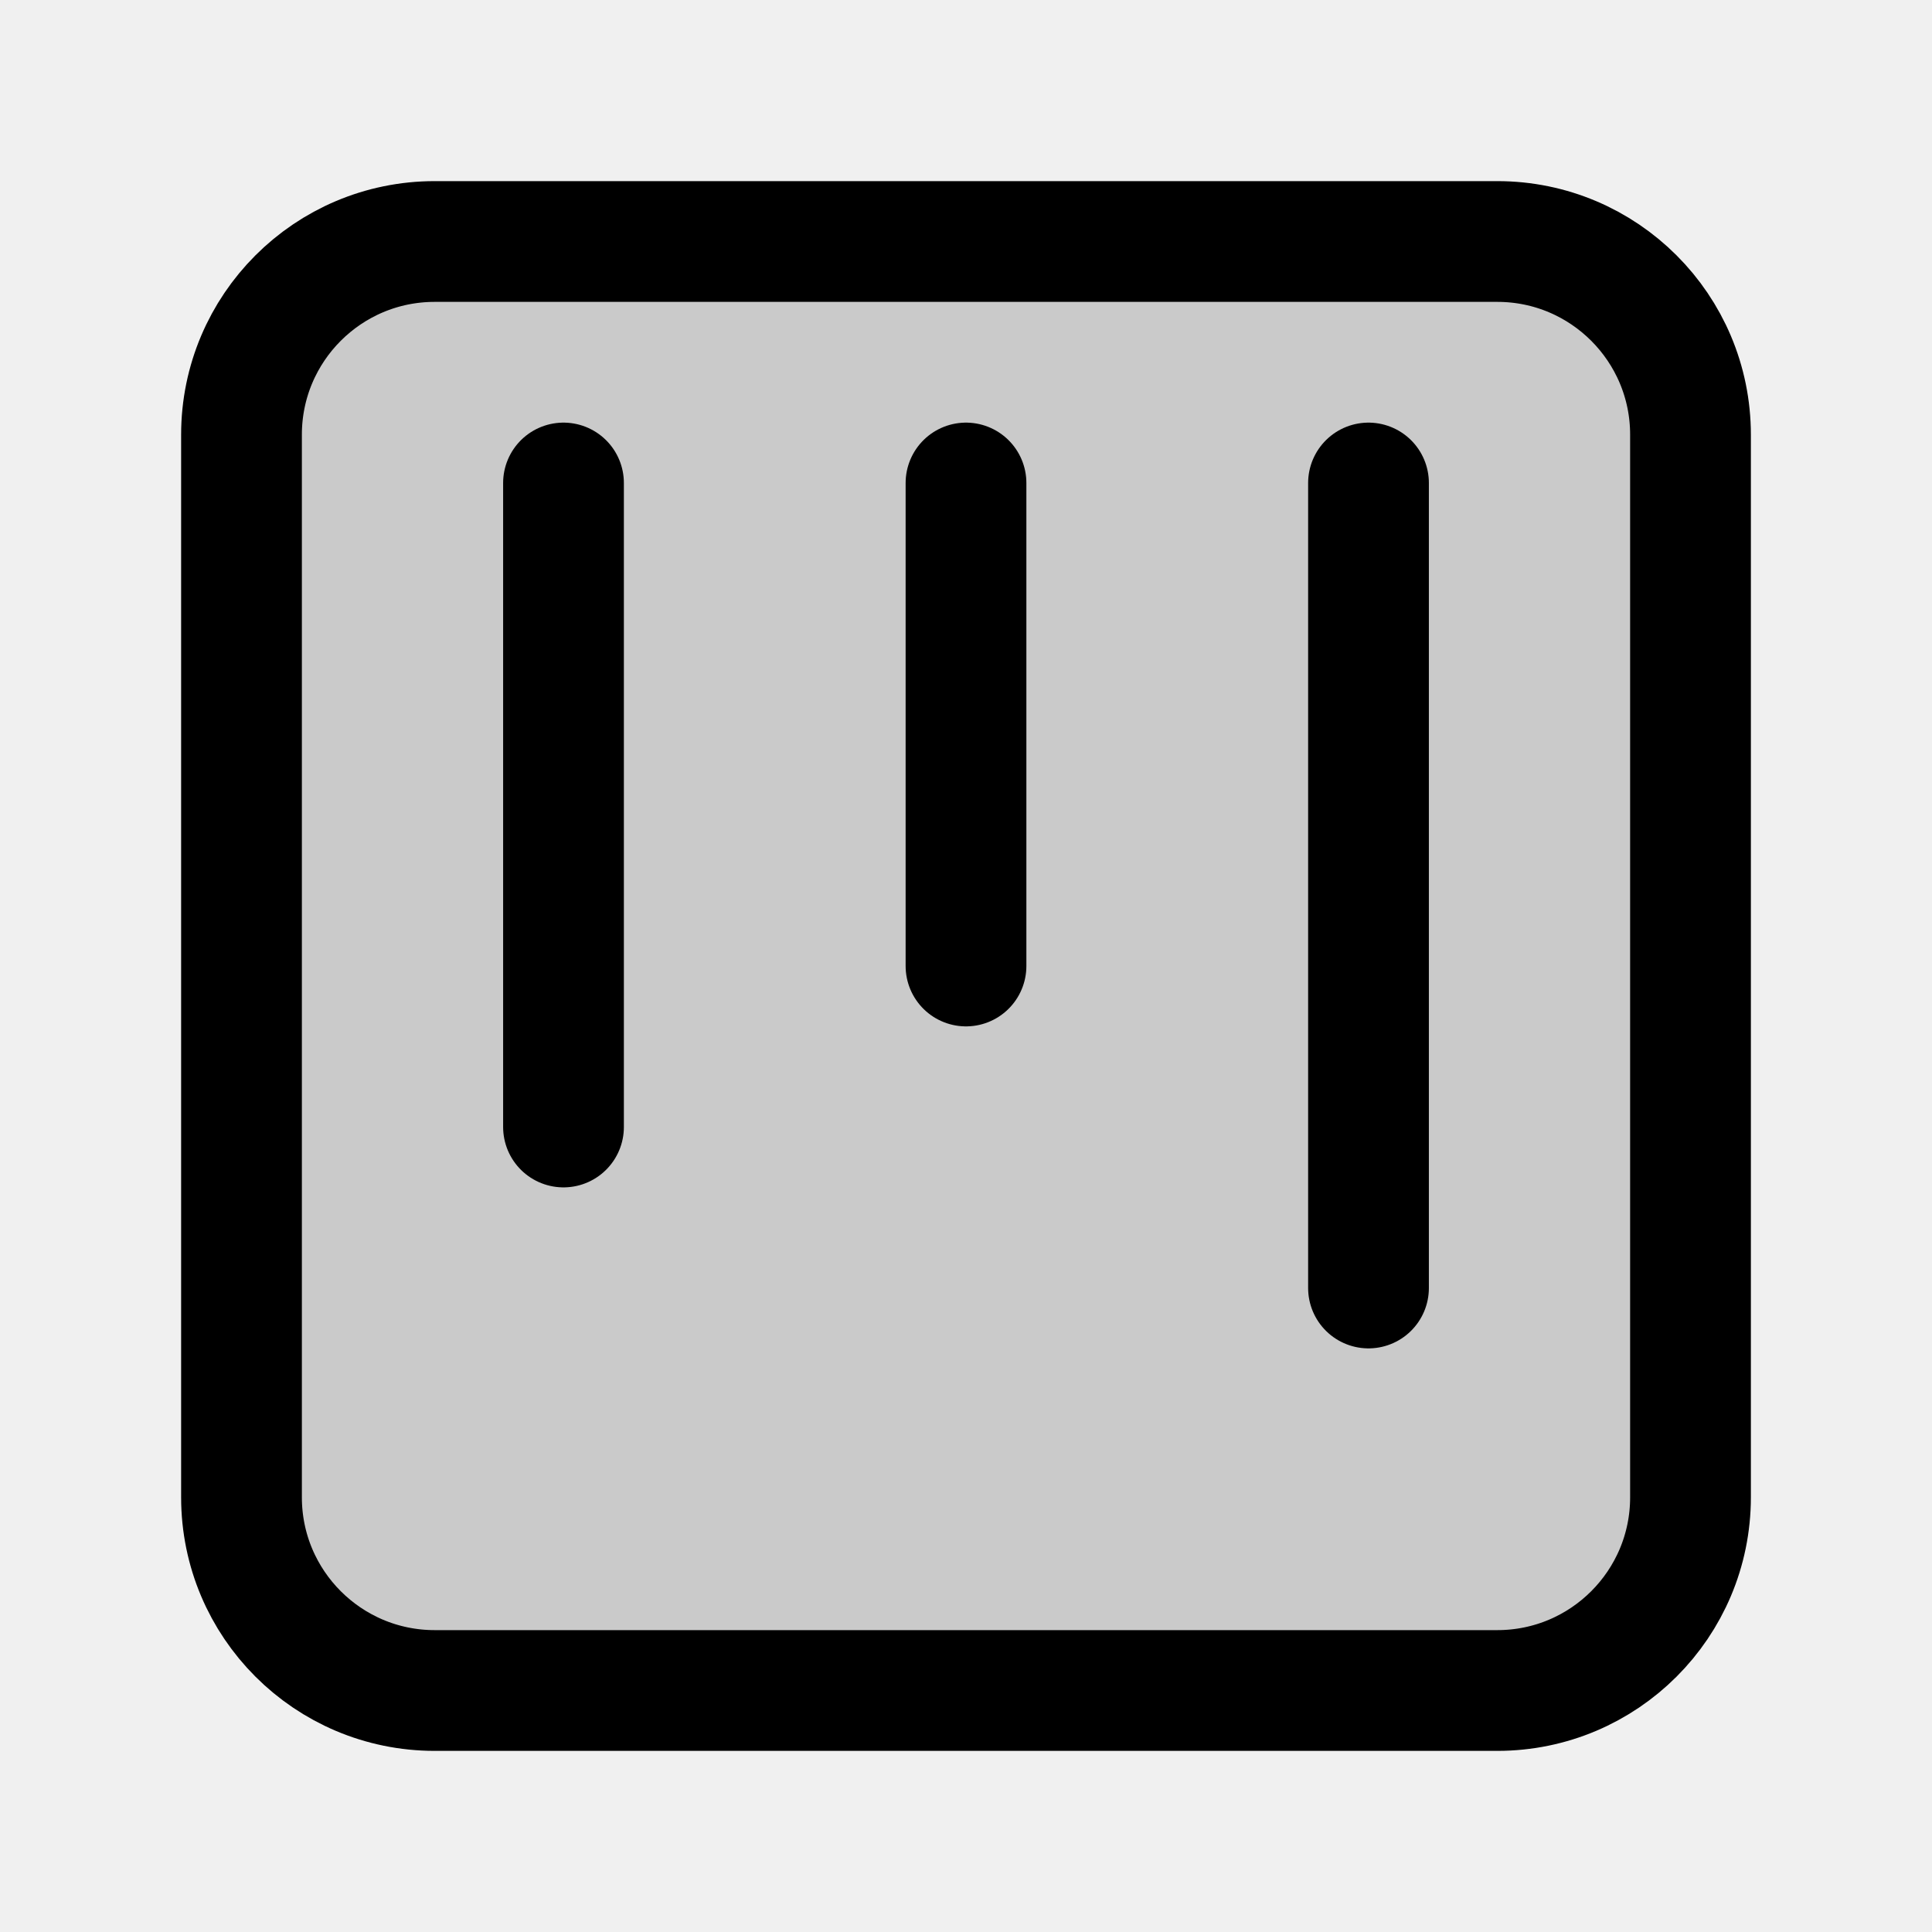
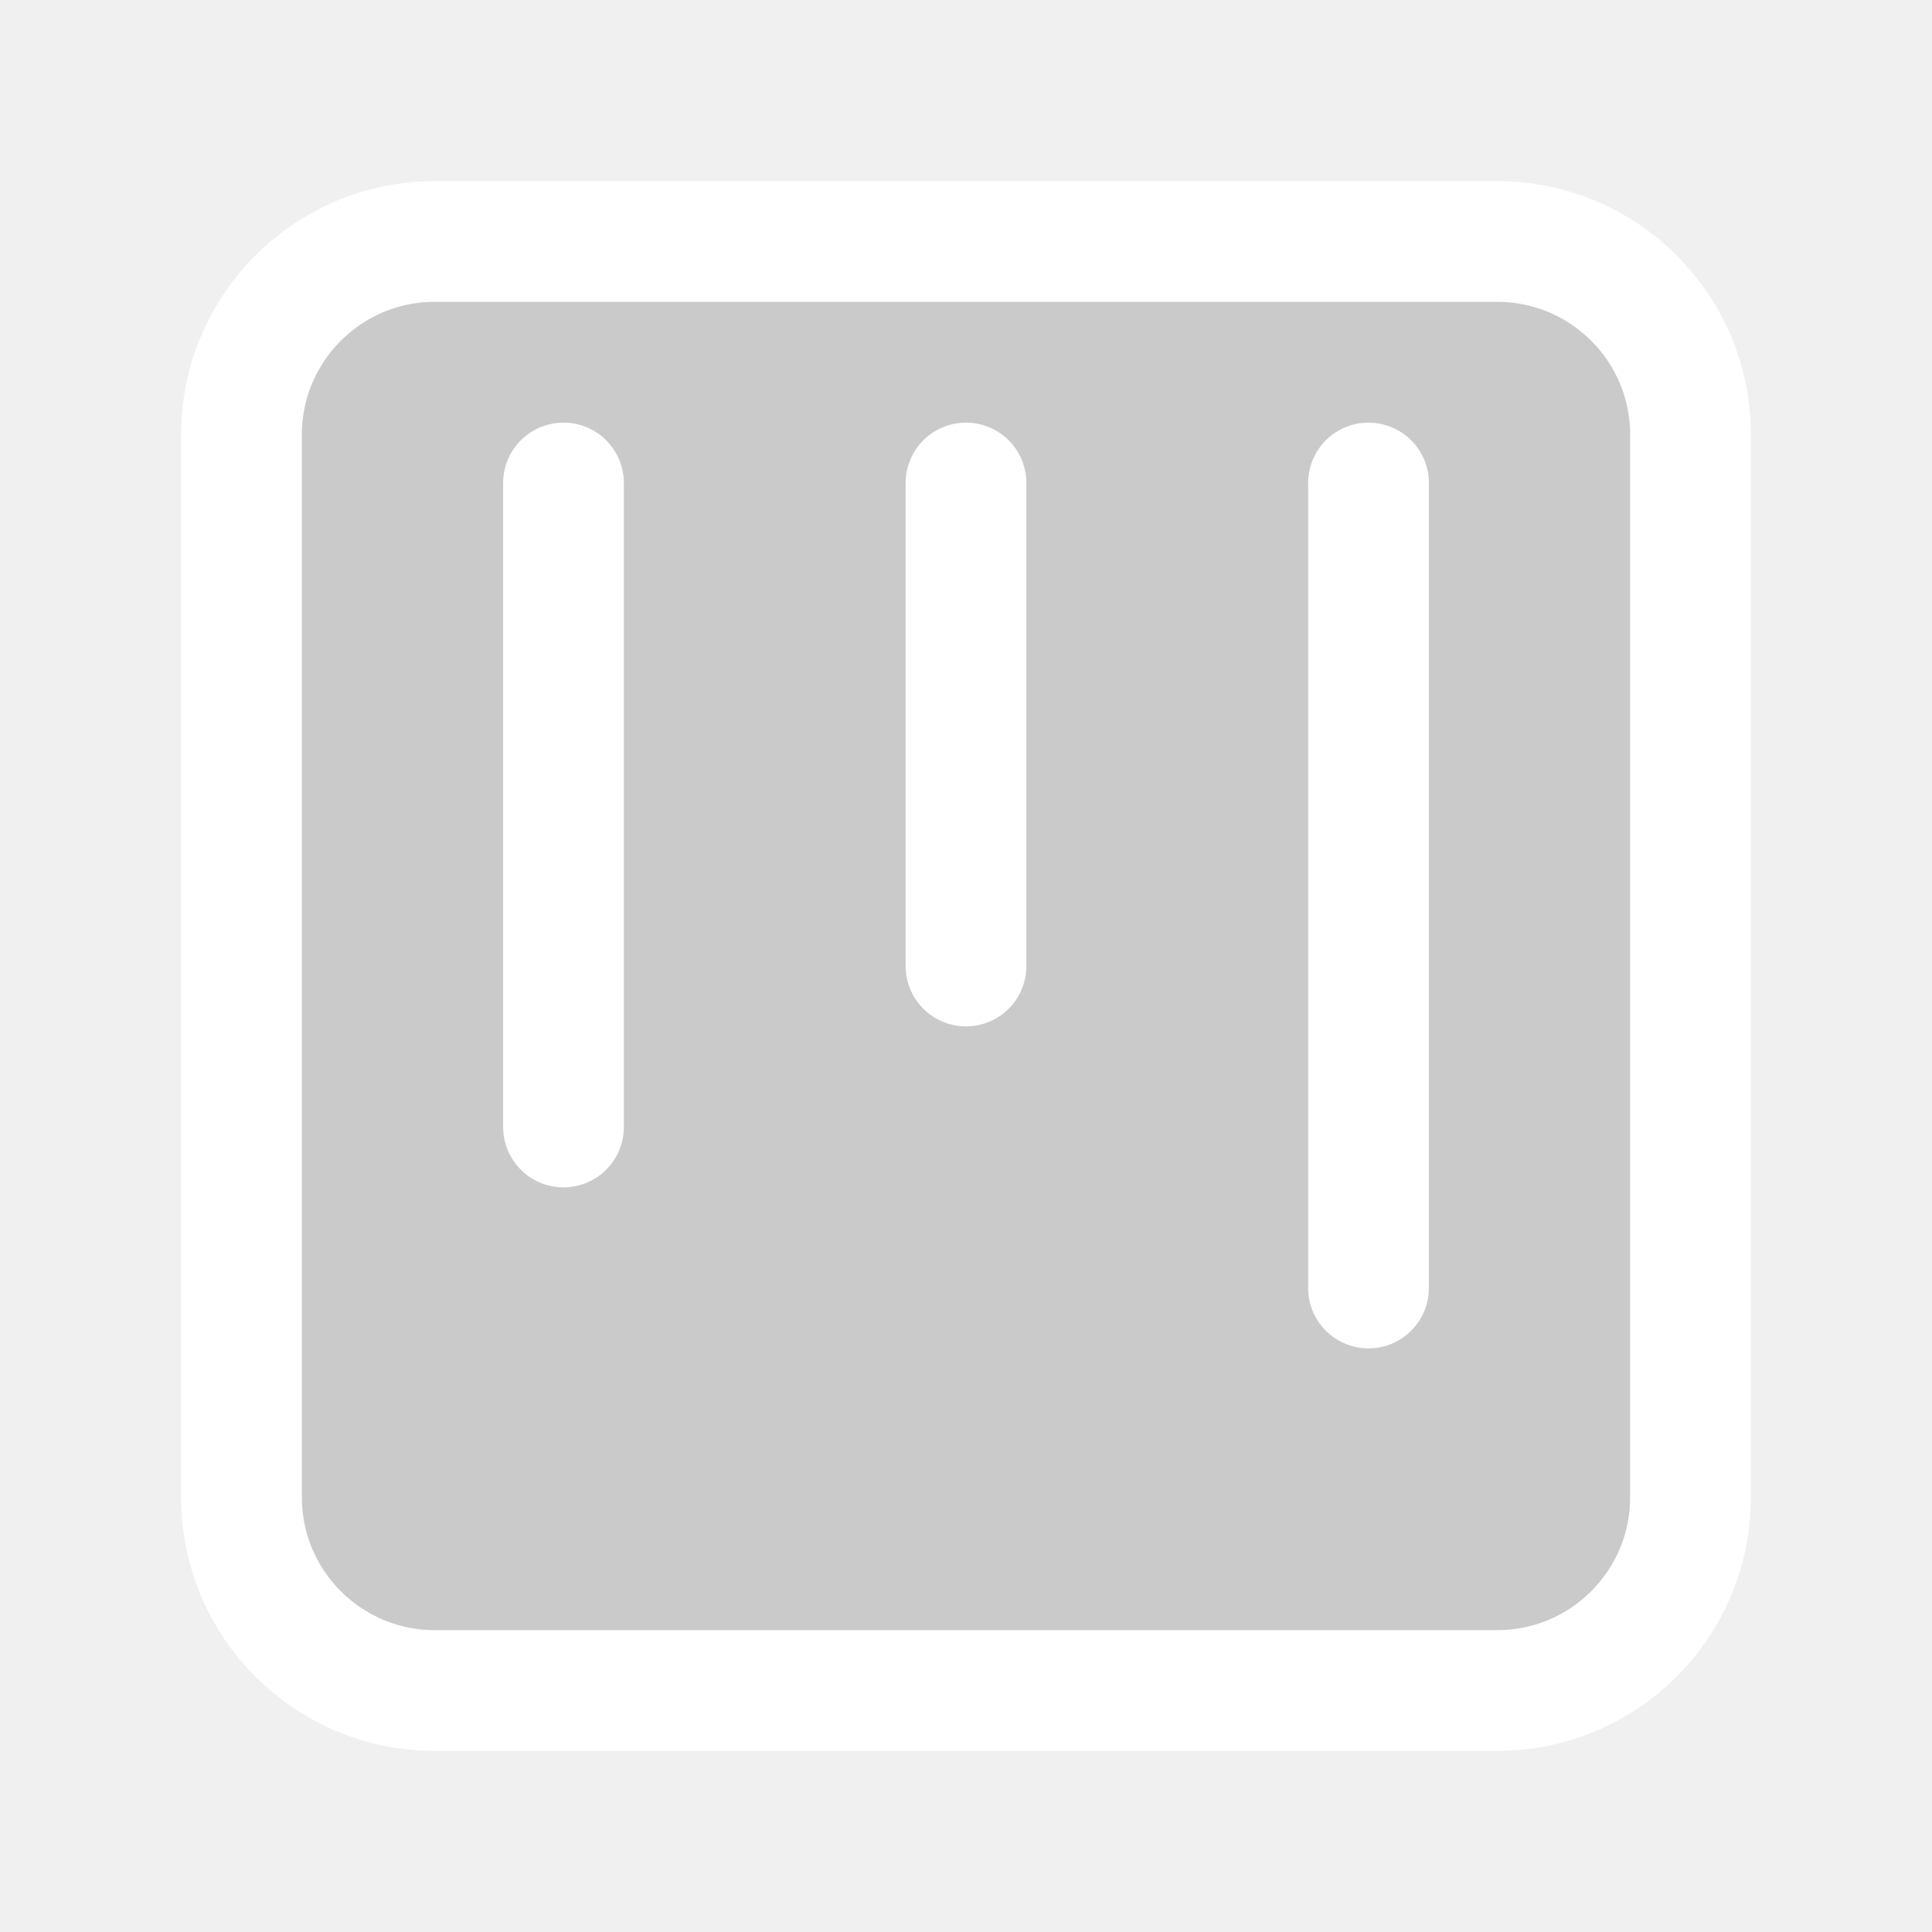
<svg xmlns="http://www.w3.org/2000/svg" width="800px" height="800px" viewBox="0 0 24 24" fill="none">
-   <path d="M18.6 3H5.4A2.4 2.4 0 0 0 3 5.4v13.2A2.4 2.4 0 0 0 5.4 21h13.2a2.4 2.4 0 0 0 2.4-2.4V5.4A2.4 2.4 0 0 0 18.6 3Z" fill="#000000" fill-opacity=".16" stroke="#000000" stroke-width="1.5" stroke-miterlimit="10" />
-   <path d="M12 12V6M7 14V6M17 16V6" stroke="#000000" stroke-width="1.5" stroke-miterlimit="10" stroke-linecap="round" />
+   <path d="M18.6 3H5.4A2.4 2.4 0 0 0 3 5.4v13.2A2.4 2.4 0 0 0 5.4 21h13.2a2.4 2.4 0 0 0 2.4-2.4V5.4A2.4 2.4 0 0 0 18.6 3Z" fill="#000000" fill-opacity=".16" stroke="white" stroke-width="1.5" stroke-miterlimit="10" />
+   <path d="M12 12V6M7 14V6M17 16V6" stroke="white" stroke-width="1.5" stroke-miterlimit="10" stroke-linecap="round" />
</svg>
